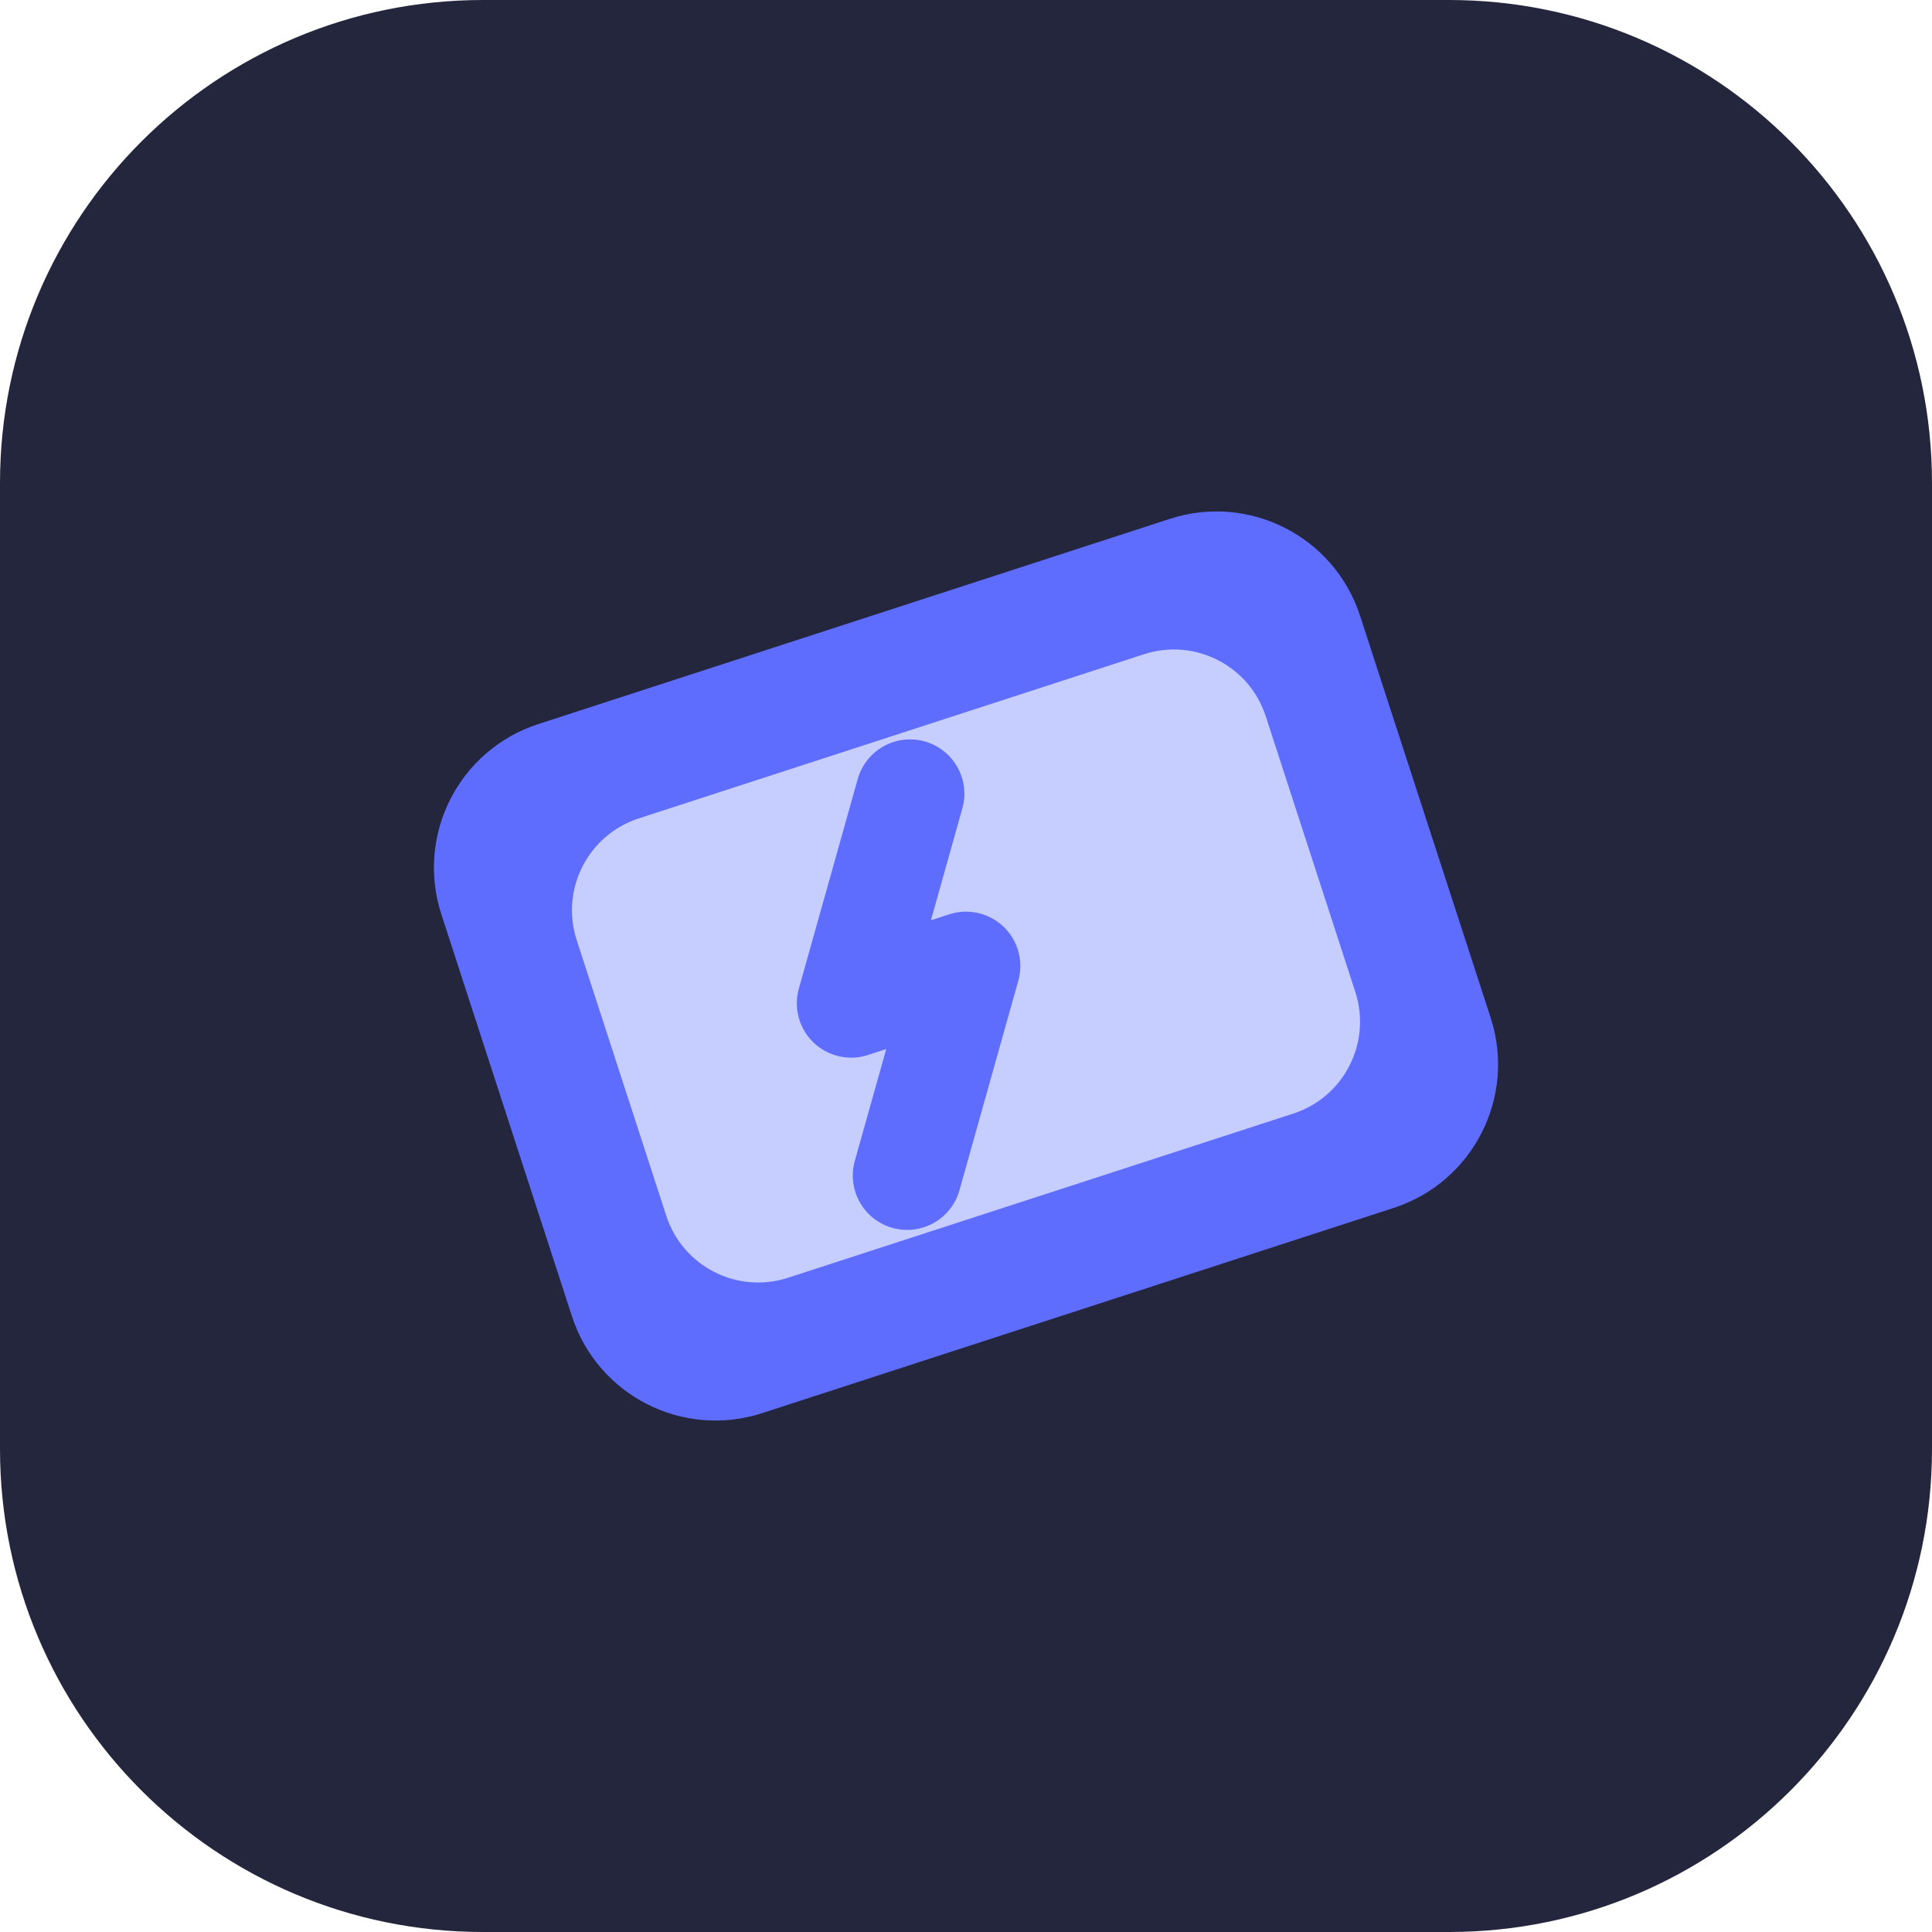
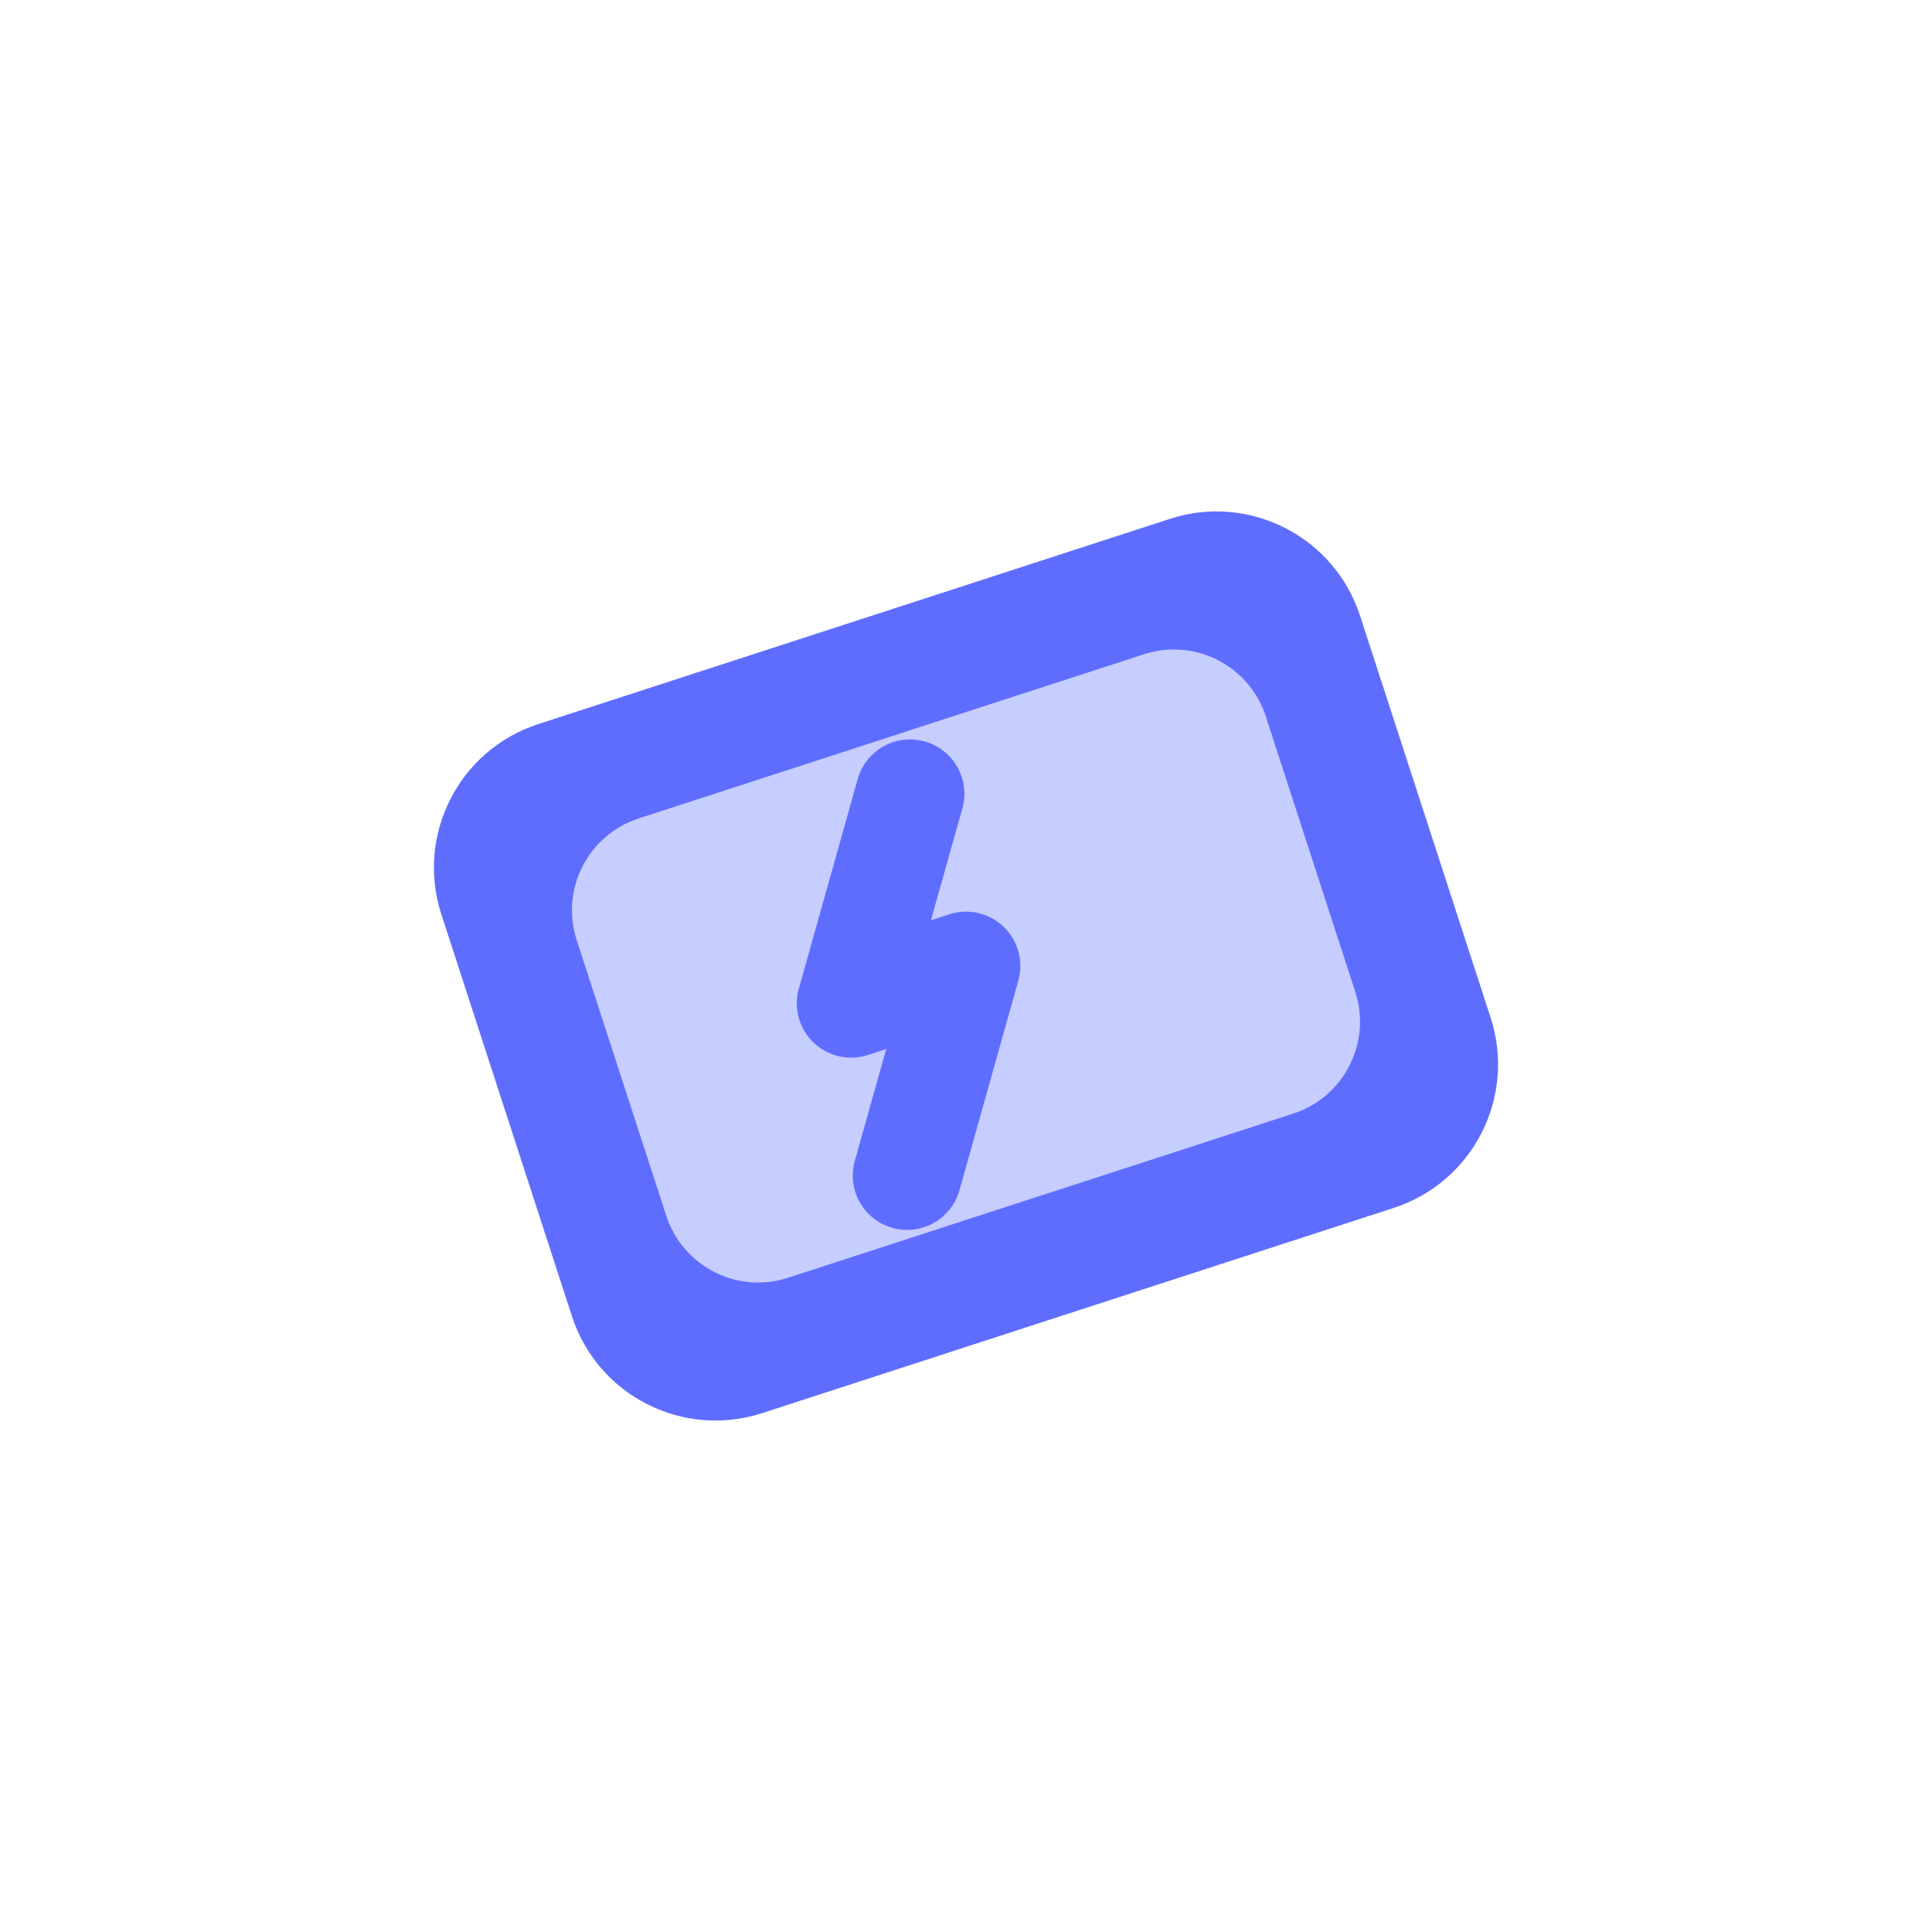
<svg xmlns="http://www.w3.org/2000/svg" viewBox="0 0 32 32">
-   <rect width="32" height="32" rx="8" fill="#23263d" />
  <g transform="rotate(-18 16 16)">
    <rect x="8" y="10" width="16" height="12" rx="2.5" fill="#5f6dff" />
    <rect x="10" y="12" width="12" height="8" rx="1.6" fill="#c6cdff" />
    <path d="M14 19l2-3h-2l2-3" stroke="#5f6dff" stroke-width="1.8" stroke-linecap="round" stroke-linejoin="round" fill="none" />
  </g>
</svg>
